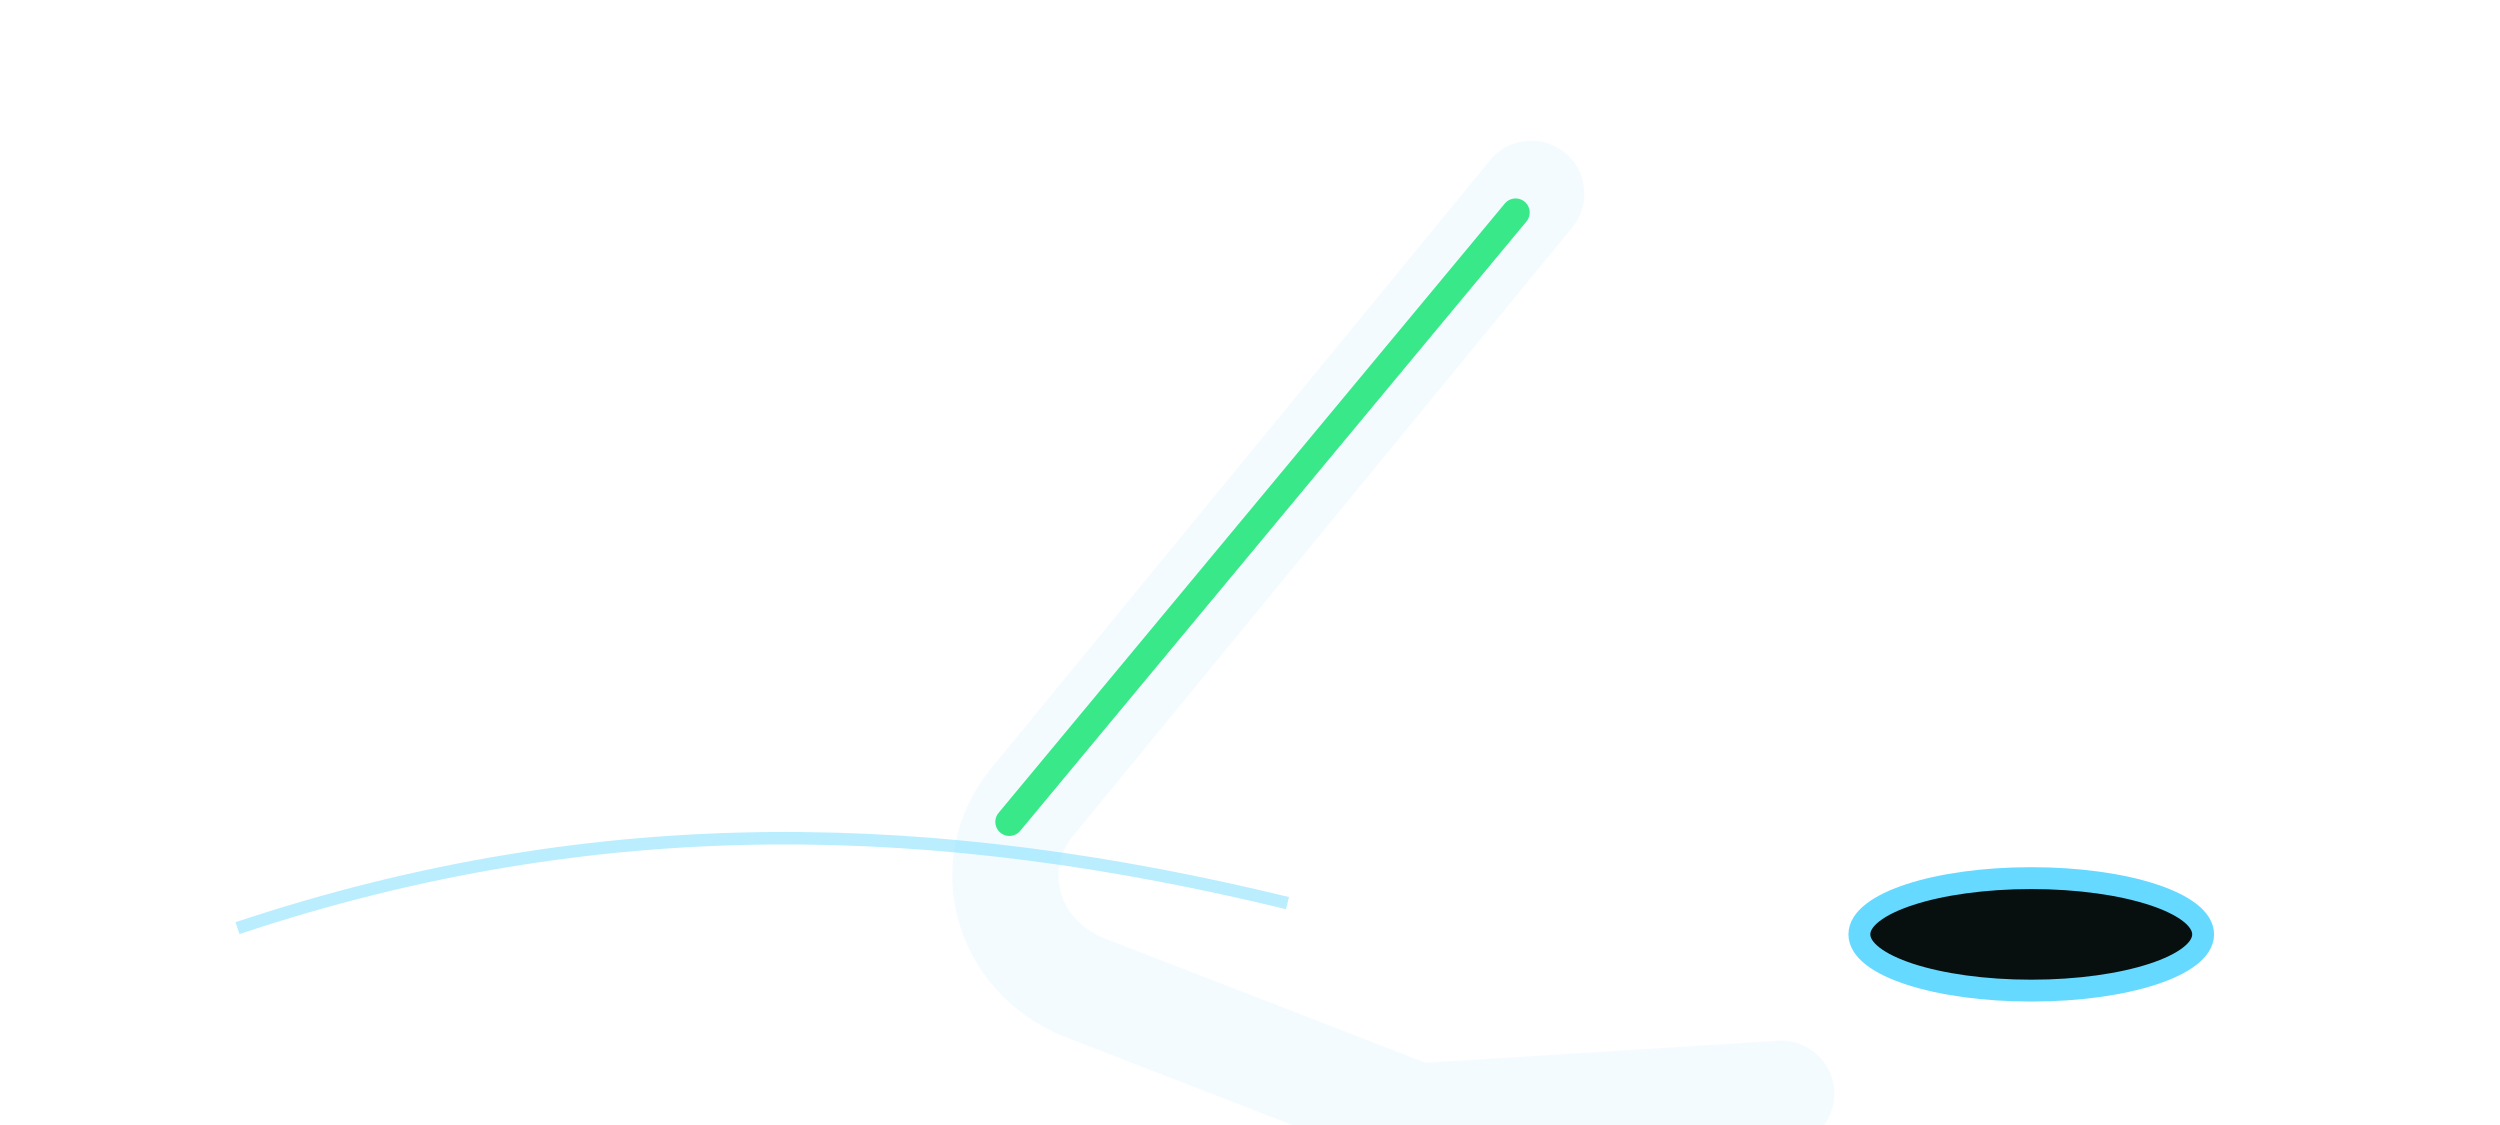
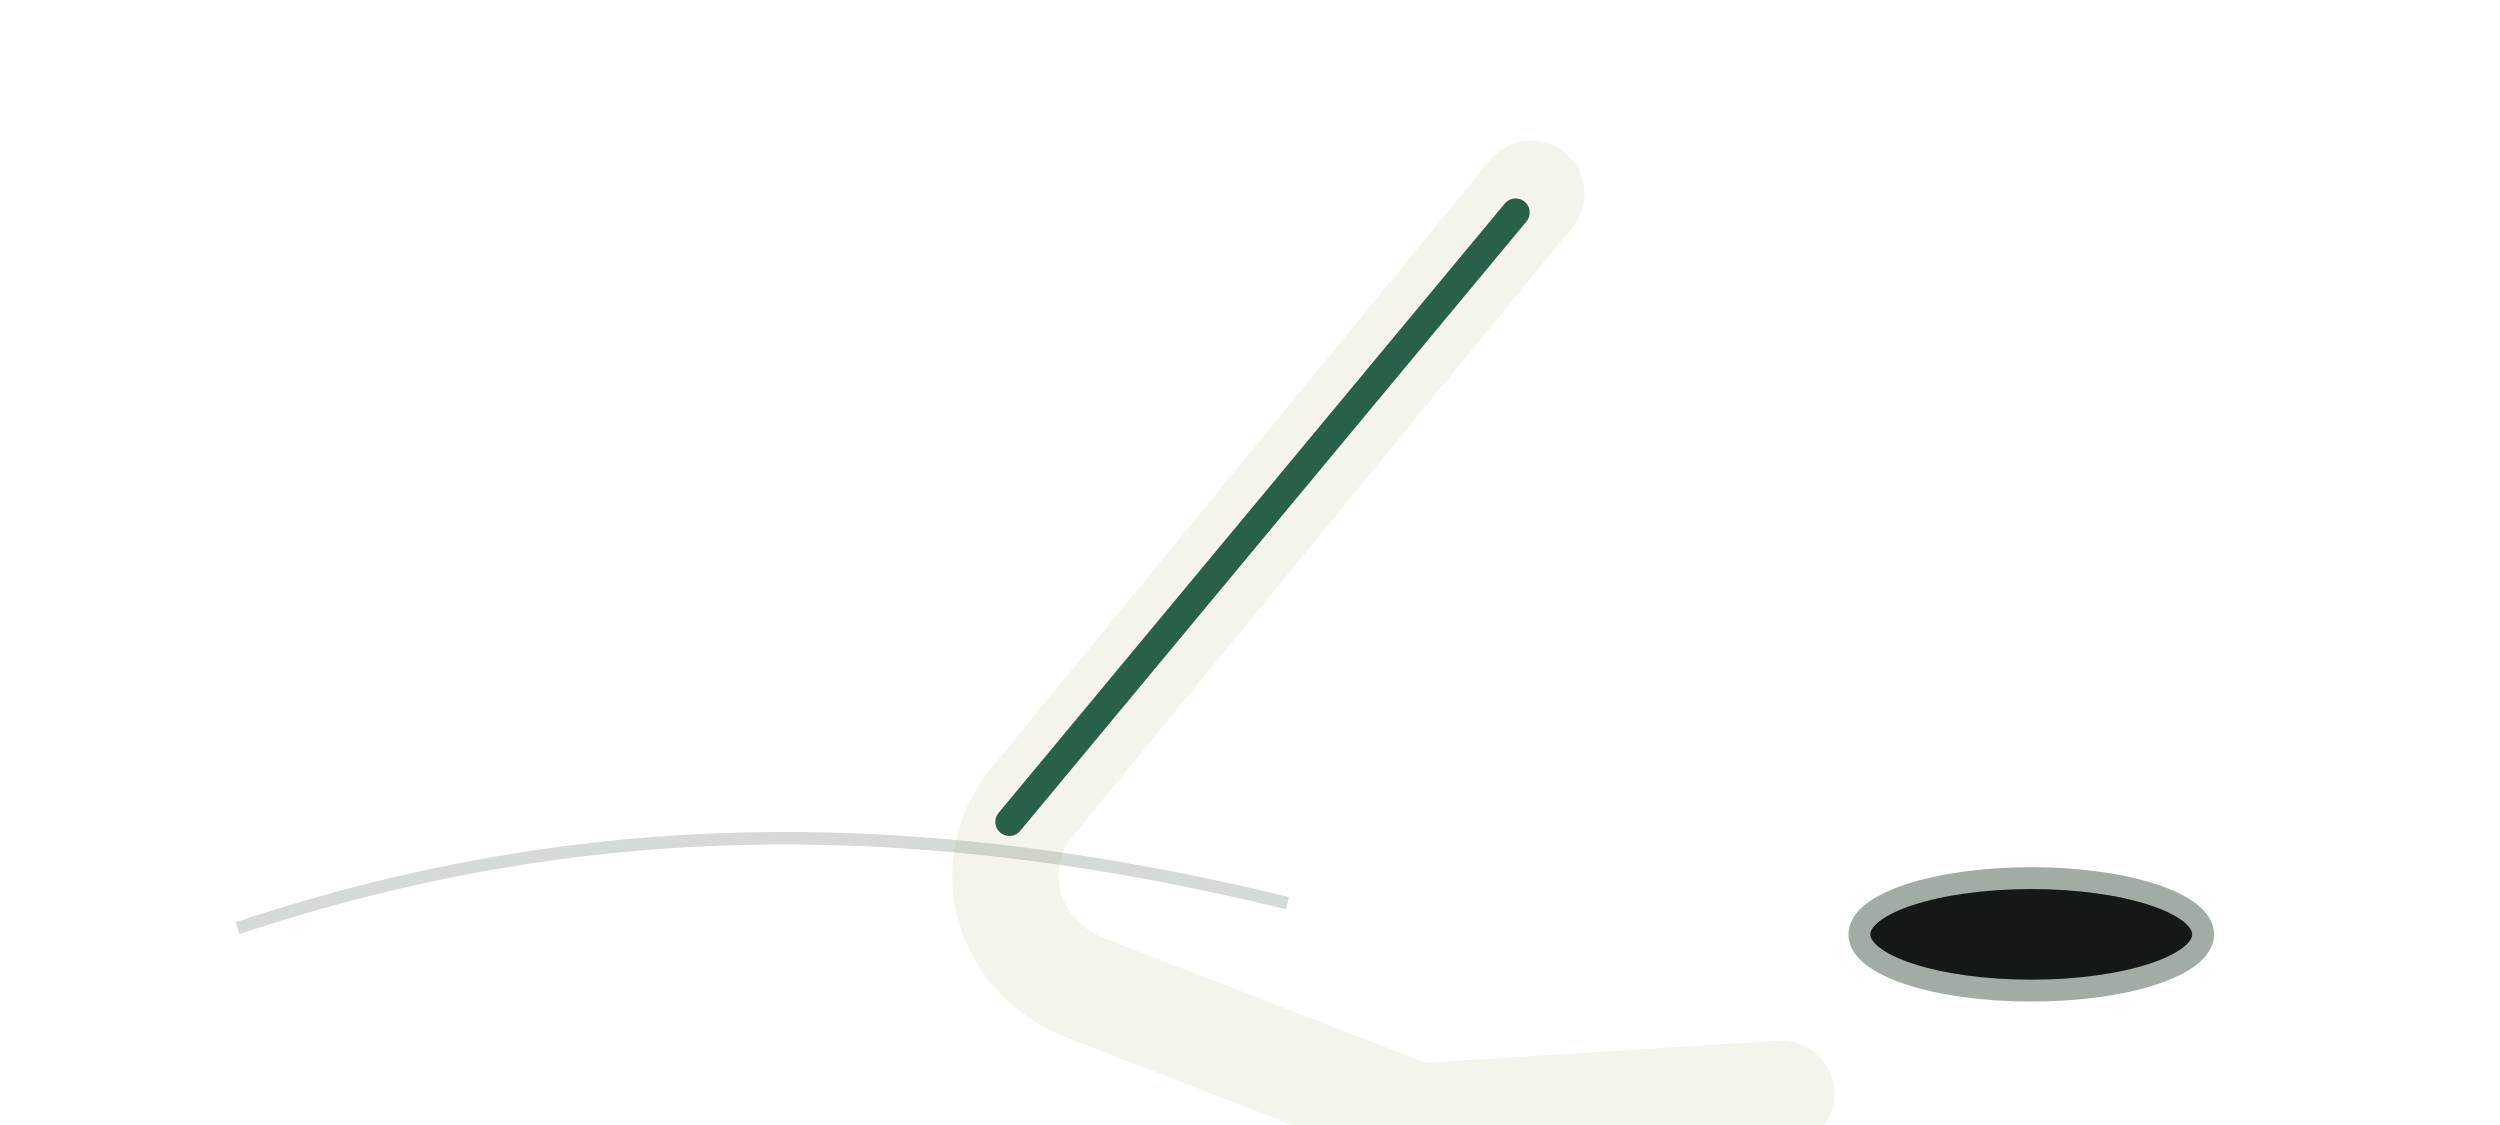
<svg xmlns="http://www.w3.org/2000/svg" viewBox="0 0 800 360">
  <rect width="800" height="360" fill="none" />
  <g fill="none" stroke-linecap="round" stroke-linejoin="round">
-     <path d="M490 62L330 257c-16 20-8 49 17 59l111 43" stroke="#f4fbff" stroke-width="34" />
-     <path d="M458 357l112-7" stroke="#f4fbff" stroke-width="34" />
-     <path d="M485 68L323 263" stroke="#39e889" stroke-width="9" />
-     <ellipse cx="650" cy="299" rx="55" ry="18" fill="#08100f" stroke="#65d9ff" stroke-width="7" />
+     <path d="M490 62L330 257c-16 20-8 49 17 59l111 43" stroke="#f4f3ec" stroke-width="34" />
+     <path d="M458 357l112-7" stroke="#f4f3ec" stroke-width="34" />
+     <path d="M485 68L323 263" stroke="#286147" stroke-width="9" />
+     <ellipse cx="650" cy="299" rx="55" ry="18" fill="#141817" stroke="#a2aca5" stroke-width="7" />
  </g>
-   <path d="M76 297c117-39 225-35 336-8" stroke="#65d9ff" stroke-width="4" opacity=".45" fill="none" />
+   <path d="M76 297c117-39 225-35 336-8" stroke="#a2aca5" stroke-width="4" opacity=".45" fill="none" />
</svg>
